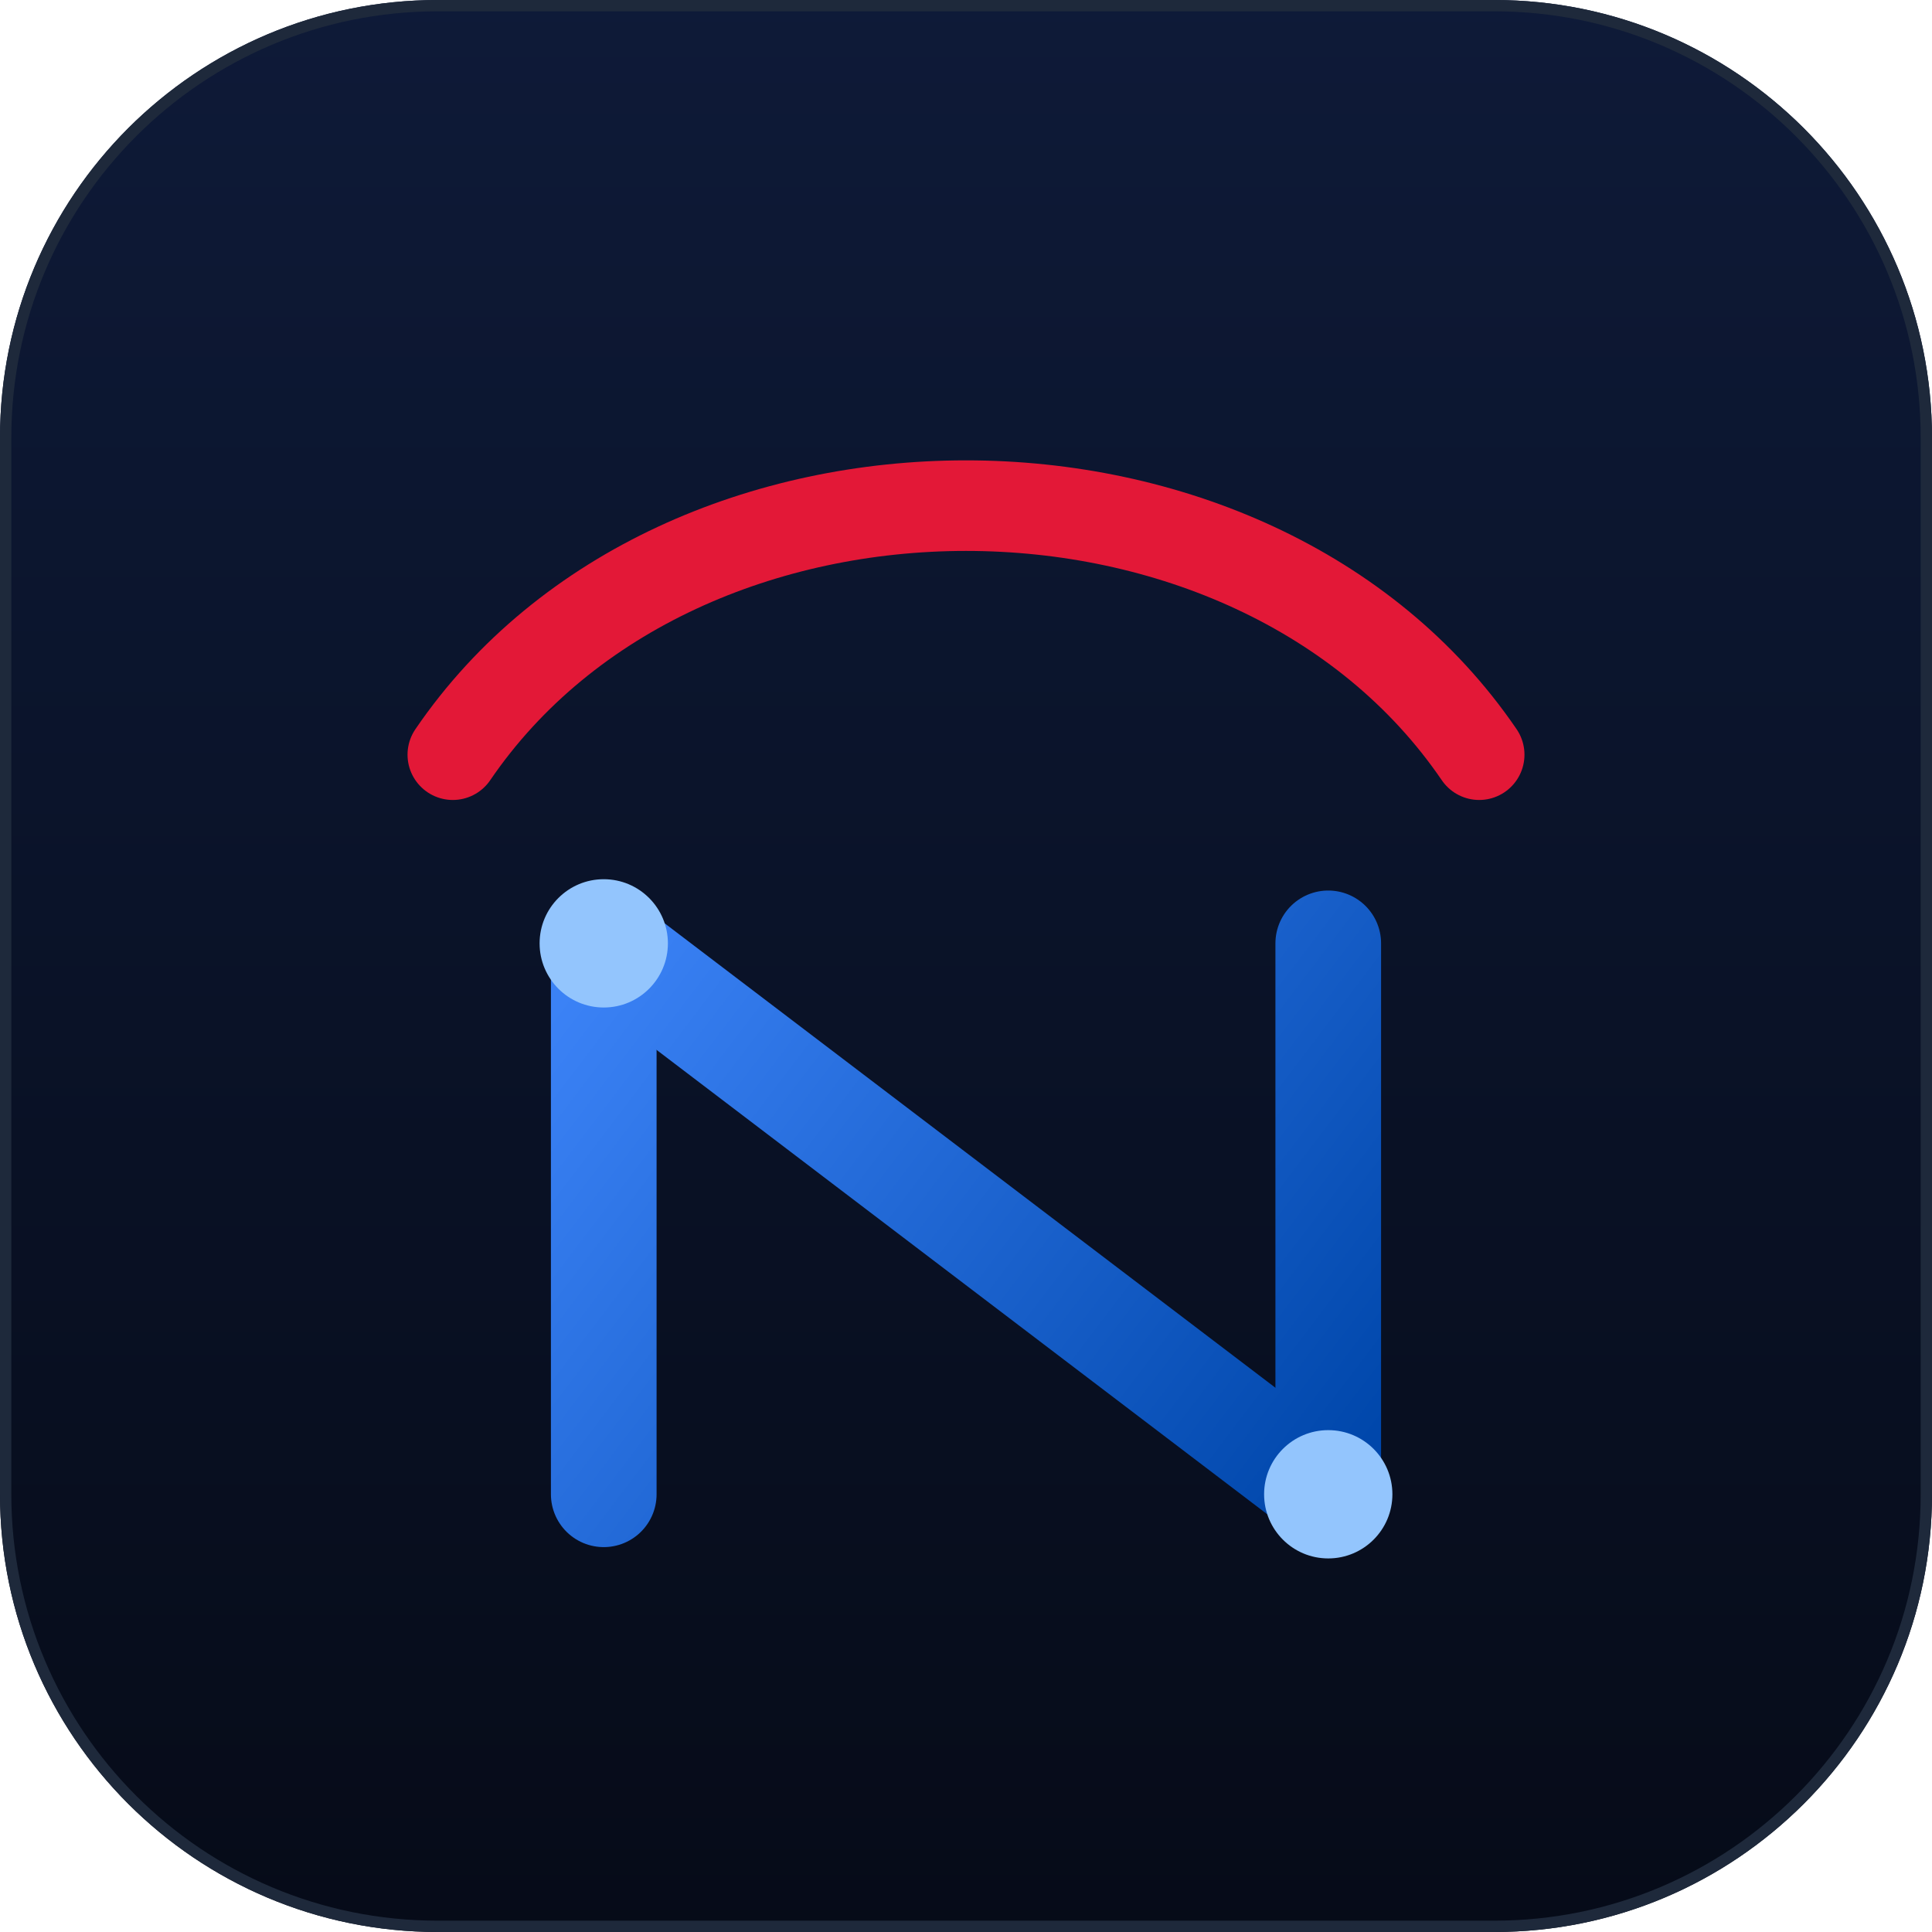
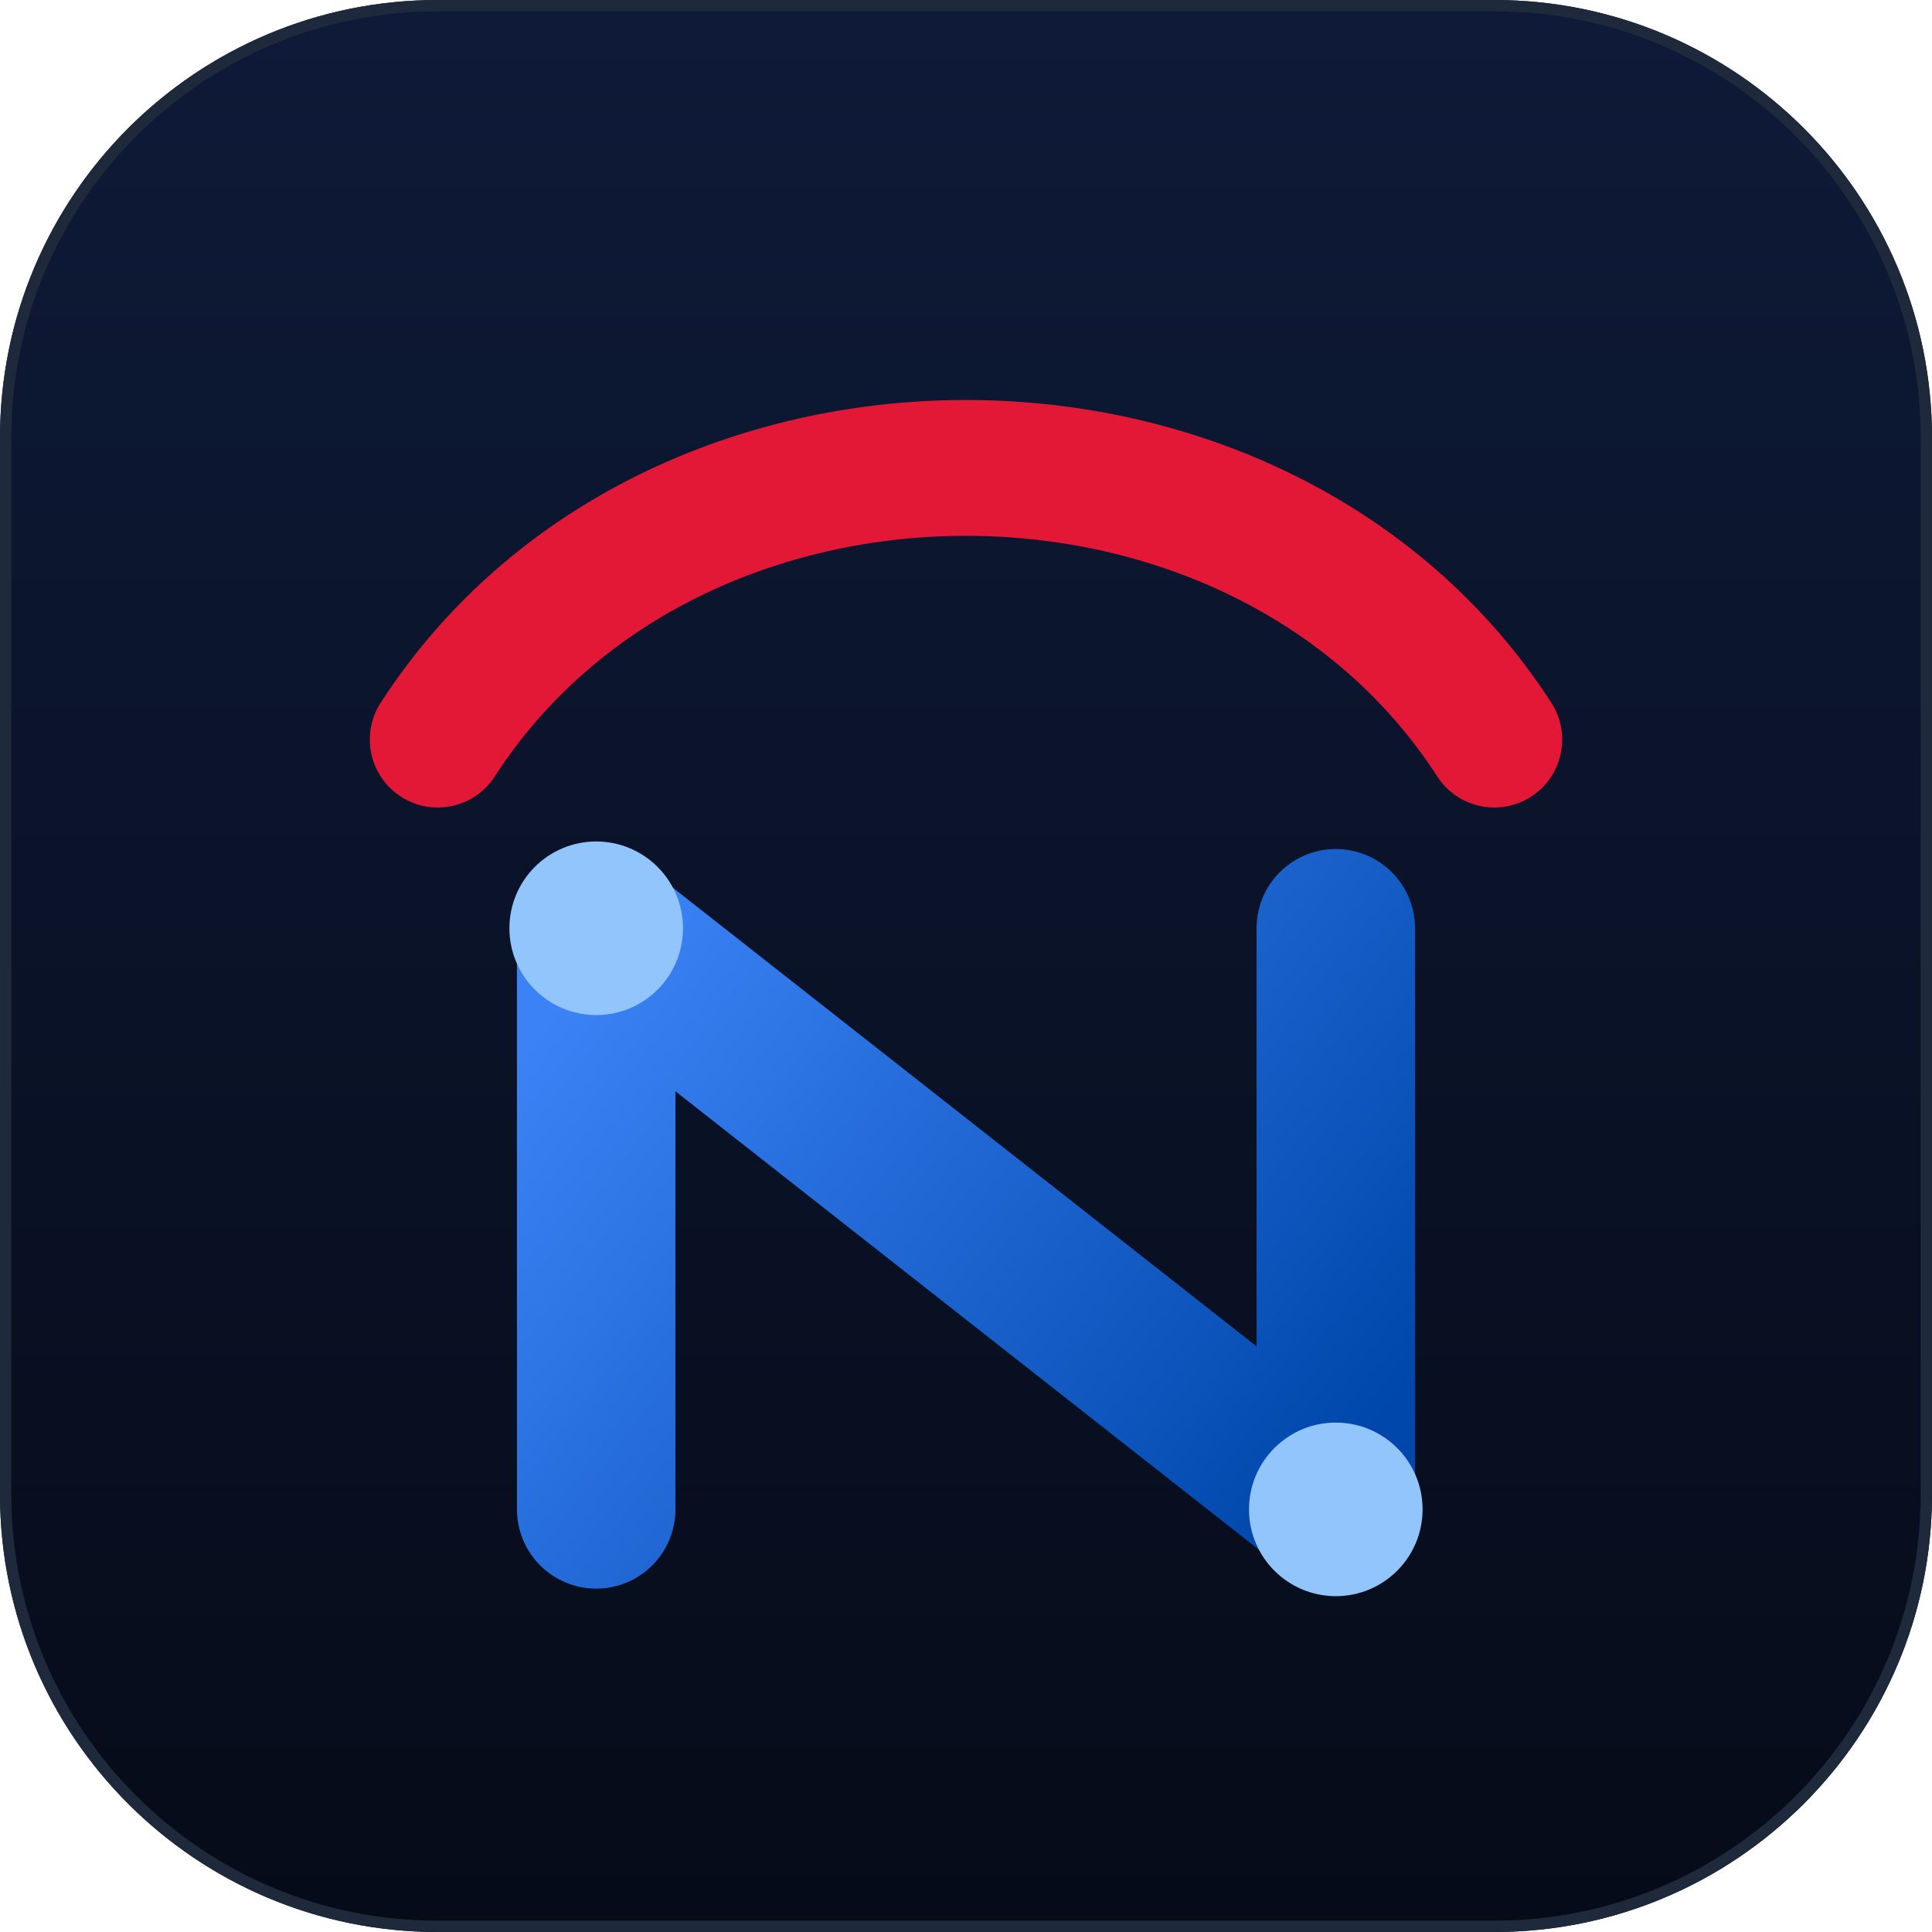
<svg xmlns="http://www.w3.org/2000/svg" viewBox="0 0 512 512" width="512" height="512" role="img" aria-label="NexusLink">
  <defs>
    <linearGradient id="tile" x1="0" y1="0" x2="0" y2="1">
      <stop offset="0" stop-color="#0E1A38" />
      <stop offset="1" stop-color="#060B18" />
    </linearGradient>
    <linearGradient id="blue" gradientUnits="userSpaceOnUse" x1="160" y1="250" x2="352" y2="396">
      <stop offset="0" stop-color="#3B82F6" />
      <stop offset="1" stop-color="#0047AB" />
    </linearGradient>
  </defs>
  <rect width="512" height="512" rx="116" fill="url(#tile)" />
  <rect x="1.5" y="1.5" width="509" height="509" rx="114.5" fill="none" stroke="#1E293B" stroke-width="3" />
-   <path d="M 120 200 C 180 112 332 112 392 200" fill="none" stroke="#E31837" stroke-width="24" stroke-linecap="round" />
-   <g fill="none" stroke="url(#blue)" stroke-width="28" stroke-linecap="round" stroke-linejoin="round">
-     <path d="M 160 396 L 160 250" />
-     <path d="M 160 250 L 352 396" />
-     <path d="M 352 396 L 352 250" />
+   <path d="M 116 196 C 178 100 334 100 396 196" fill="none" stroke="#E31837" stroke-width="36" stroke-linecap="round" />
+   <g fill="none" stroke="url(#blue)" stroke-width="42" stroke-linecap="round" stroke-linejoin="round">
+     <path d="M 158 400 L 158 246" />
+     <path d="M 158 246 L 354 400" />
+     <path d="M 354 400 L 354 246" />
  </g>
-   <circle cx="160" cy="250" r="17" fill="#93C5FD" />
-   <circle cx="352" cy="396" r="17" fill="#93C5FD" />
+   <circle cx="158" cy="246" r="23" fill="#93C5FD" />
+   <circle cx="354" cy="400" r="23" fill="#93C5FD" />
</svg>
